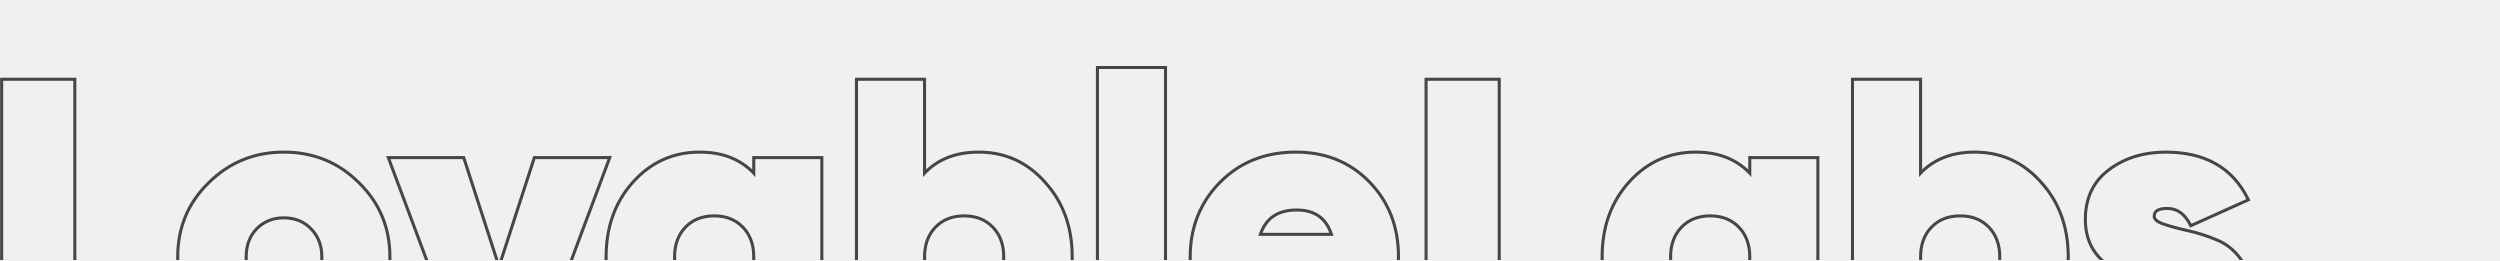
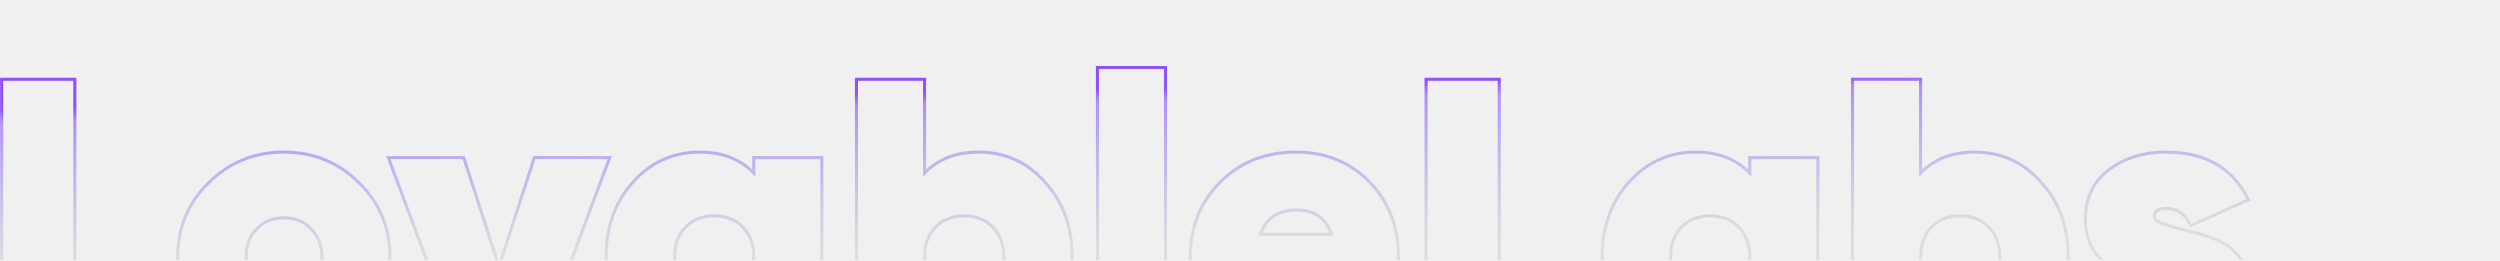
<svg xmlns="http://www.w3.org/2000/svg" width="817" height="85" viewBox="0 0 817 85" fill="none">
  <g clip-path="url(#clip0_194_5)">
    <mask id="path-1-outside-1_194_5" maskUnits="userSpaceOnUse" x="0" y="21" width="737" height="98" fill="black">
      <rect fill="white" y="21" width="737" height="98" />
      <path d="M23.952 93.856H54.8V116H1.04V26.4H23.952V93.856ZM92.748 117.792C83.276 117.792 75.212 114.549 68.556 108.064C61.9 101.493 58.572 93.472 58.572 84C58.572 74.528 61.9 66.549 68.556 60.064C75.212 53.493 83.276 50.208 92.748 50.208C102.305 50.208 110.369 53.493 116.94 60.064C123.596 66.549 126.924 74.528 126.924 84C126.924 93.472 123.596 101.493 116.94 108.064C110.369 114.549 102.305 117.792 92.748 117.792ZM92.748 97.312C96.503 97.312 99.575 96.075 101.964 93.6C104.439 91.125 105.676 87.925 105.676 84C105.676 80.075 104.439 76.875 101.964 74.4C99.575 71.925 96.503 70.688 92.748 70.688C89.079 70.688 86.007 71.925 83.532 74.4C81.143 76.875 79.948 80.075 79.948 84C79.948 87.925 81.143 91.125 83.532 93.6C86.007 96.075 89.079 97.312 92.748 97.312ZM174.985 52H198.537L174.601 116H151.561L127.625 52H151.177L163.081 88.736L174.985 52ZM246.828 52H268.076V116H246.828V110.112C242.476 115.232 236.417 117.792 228.652 117.792C220.119 117.792 212.951 114.592 207.148 108.192C201.431 101.707 198.572 93.643 198.572 84C198.572 74.357 201.431 66.336 207.148 59.936C212.951 53.451 220.119 50.208 228.652 50.208C236.417 50.208 242.476 52.768 246.828 57.888V52ZM223.66 94.112C226.135 96.672 229.377 97.952 233.388 97.952C237.399 97.952 240.641 96.672 243.116 94.112C245.591 91.552 246.828 88.181 246.828 84C246.828 79.819 245.591 76.448 243.116 73.888C240.641 71.328 237.399 70.048 233.388 70.048C229.377 70.048 226.135 71.328 223.66 73.888C221.185 76.448 219.948 79.819 219.948 84C219.948 88.181 221.185 91.552 223.66 94.112ZM319.818 50.208C328.351 50.208 335.477 53.451 341.194 59.936C346.997 66.336 349.898 74.357 349.898 84C349.898 93.643 346.997 101.707 341.194 108.192C335.477 114.592 328.351 117.792 319.818 117.792C312.053 117.792 305.994 115.232 301.642 110.112V116H280.394V26.4H301.642V57.888C305.994 52.768 312.053 50.208 319.818 50.208ZM305.354 94.112C307.829 96.672 311.071 97.952 315.082 97.952C319.093 97.952 322.335 96.672 324.81 94.112C327.285 91.552 328.522 88.181 328.522 84C328.522 79.819 327.285 76.448 324.81 73.888C322.335 71.328 319.093 70.048 315.082 70.048C311.071 70.048 307.829 71.328 305.354 73.888C302.879 76.448 301.642 79.819 301.642 84C301.642 88.181 302.879 91.552 305.354 94.112ZM359.144 116V22.56H380.392V116H359.144ZM411.463 91.808C413.596 97.013 418.375 99.616 425.799 99.616C430.407 99.616 434.29 98.123 437.447 95.136L452.807 105.888C446.492 113.824 437.319 117.792 425.287 117.792C414.45 117.792 405.746 114.635 399.175 108.32C392.69 101.92 389.447 93.856 389.447 84.128C389.447 74.485 392.647 66.421 399.047 59.936C405.447 53.451 413.596 50.208 423.495 50.208C433.052 50.208 440.946 53.408 447.175 59.808C453.404 66.208 456.519 74.229 456.519 83.872C456.519 86.688 456.22 89.333 455.623 91.808H411.463ZM411.207 77.088H435.783C434.076 71.115 430.066 68.128 423.751 68.128C417.18 68.128 412.999 71.115 411.207 77.088ZM489.452 93.856H520.3V116H466.54V26.4H489.452V93.856ZM572.328 52H593.576V116H572.328V110.112C567.976 115.232 561.917 117.792 554.152 117.792C545.619 117.792 538.451 114.592 532.648 108.192C526.931 101.707 524.072 93.643 524.072 84C524.072 74.357 526.931 66.336 532.648 59.936C538.451 53.451 545.619 50.208 554.152 50.208C561.917 50.208 567.976 52.768 572.328 57.888V52ZM549.16 94.112C551.635 96.672 554.877 97.952 558.888 97.952C562.899 97.952 566.141 96.672 568.616 94.112C571.091 91.552 572.328 88.181 572.328 84C572.328 79.819 571.091 76.448 568.616 73.888C566.141 71.328 562.899 70.048 558.888 70.048C554.877 70.048 551.635 71.328 549.16 73.888C546.685 76.448 545.448 79.819 545.448 84C545.448 88.181 546.685 91.552 549.16 94.112ZM645.318 50.208C653.851 50.208 660.977 53.451 666.694 59.936C672.497 66.336 675.398 74.357 675.398 84C675.398 93.643 672.497 101.707 666.694 108.192C660.977 114.592 653.851 117.792 645.318 117.792C637.553 117.792 631.494 115.232 627.142 110.112V116H605.894V26.4H627.142V57.888C631.494 52.768 637.553 50.208 645.318 50.208ZM630.854 94.112C633.329 96.672 636.571 97.952 640.582 97.952C644.593 97.952 647.835 96.672 650.31 94.112C652.785 91.552 654.022 88.181 654.022 84C654.022 79.819 652.785 76.448 650.31 73.888C647.835 71.328 644.593 70.048 640.582 70.048C636.571 70.048 633.329 71.328 630.854 73.888C628.379 76.448 627.142 79.819 627.142 84C627.142 88.181 628.379 91.552 630.854 94.112ZM703.496 70.688C703.496 71.883 704.563 72.864 706.696 73.632C708.915 74.4 711.56 75.125 714.632 75.808C717.789 76.491 720.904 77.472 723.976 78.752C727.133 79.947 729.779 82.037 731.912 85.024C734.131 88.011 735.24 91.765 735.24 96.288C735.24 103.627 732.509 109.045 727.048 112.544C721.587 116.043 715.101 117.792 707.592 117.792C693.256 117.792 683.699 112.715 678.92 102.56L697.48 93.216C699.101 97.909 702.429 100.256 707.464 100.256C711.304 100.256 713.224 99.104 713.224 96.8C713.224 95.605 712.157 94.624 710.024 93.856C707.891 93.088 705.288 92.32 702.216 91.552C699.144 90.784 696.072 89.76 693 88.48C689.928 87.2 687.325 85.152 685.192 82.336C683.059 79.435 681.992 75.893 681.992 71.712C681.992 64.885 684.509 59.595 689.544 55.84C694.579 52.085 700.637 50.208 707.72 50.208C720.349 50.208 729.139 55.157 734.088 65.056L716.168 73.12C714.291 69.451 711.645 67.616 708.232 67.616C705.075 67.616 703.496 68.64 703.496 70.688Z" />
    </mask>
-     <path d="M23.952 93.856H22.952V94.856H23.952V93.856ZM54.8 93.856H55.8V92.856H54.8V93.856ZM54.8 116V117H55.8V116H54.8ZM1.04 116H0.04V117H1.04V116ZM1.04 26.4V25.4H0.04V26.4H1.04ZM23.952 26.4H24.952V25.4H23.952V26.4ZM23.952 93.856V94.856H54.8V93.856V92.856H23.952V93.856ZM54.8 93.856H53.8V116H54.8H55.8V93.856H54.8ZM54.8 116V115H1.04V116V117H54.8V116ZM1.04 116H2.04V26.4H1.04H0.04V116H1.04ZM1.04 26.4V27.4H23.952V26.4V25.4H1.04V26.4ZM23.952 26.4H22.952V93.856H23.952H24.952V26.4H23.952ZM68.556 108.064L67.853 108.776L67.858 108.78L68.556 108.064ZM68.556 60.064L69.254 60.78L69.258 60.776L68.556 60.064ZM116.94 60.064L116.233 60.771L116.242 60.78L116.94 60.064ZM116.94 108.064L117.642 108.776L117.643 108.776L116.94 108.064ZM101.964 93.6L101.257 92.893L101.251 92.899L101.245 92.905L101.964 93.6ZM101.964 74.4L101.245 75.095L101.251 75.101L101.257 75.107L101.964 74.4ZM83.532 74.4L82.825 73.693L82.819 73.699L82.813 73.705L83.532 74.4ZM83.532 93.6L82.813 94.295L82.819 94.301L82.825 94.307L83.532 93.6ZM92.748 117.792V116.792C83.531 116.792 75.719 113.647 69.254 107.348L68.556 108.064L67.858 108.78C74.705 115.451 83.021 118.792 92.748 118.792V117.792ZM68.556 108.064L69.258 107.352C62.796 100.972 59.572 93.208 59.572 84H58.572H57.572C57.572 93.736 61.004 102.014 67.853 108.776L68.556 108.064ZM58.572 84H59.572C59.572 74.792 62.795 67.073 69.254 60.78L68.556 60.064L67.858 59.348C61.005 66.025 57.572 74.264 57.572 84H58.572ZM68.556 60.064L69.258 60.776C75.725 54.392 83.535 51.208 92.748 51.208V50.208V49.208C83.017 49.208 74.699 52.594 67.853 59.352L68.556 60.064ZM92.748 50.208V51.208C102.049 51.208 109.856 54.394 116.233 60.771L116.94 60.064L117.647 59.357C110.883 52.593 102.562 49.208 92.748 49.208V50.208ZM116.94 60.064L116.242 60.78C122.701 67.073 125.924 74.792 125.924 84H126.924H127.924C127.924 74.264 124.491 66.025 117.638 59.348L116.94 60.064ZM126.924 84H125.924C125.924 93.208 122.7 100.972 116.237 107.352L116.94 108.064L117.643 108.776C124.492 102.014 127.924 93.736 127.924 84H126.924ZM116.94 108.064L116.238 107.352C109.861 113.646 102.053 116.792 92.748 116.792V117.792V118.792C102.558 118.792 110.877 115.453 117.642 108.776L116.94 108.064ZM92.748 97.312V98.312C96.746 98.312 100.087 96.983 102.683 94.295L101.964 93.6L101.245 92.905C99.062 95.166 96.259 96.312 92.748 96.312V97.312ZM101.964 93.6L102.671 94.307C105.357 91.621 106.676 88.155 106.676 84H105.676H104.676C104.676 87.695 103.52 90.629 101.257 92.893L101.964 93.6ZM105.676 84H106.676C106.676 79.845 105.357 76.379 102.671 73.693L101.964 74.4L101.257 75.107C103.52 77.371 104.676 80.305 104.676 84H105.676ZM101.964 74.4L102.683 73.705C100.087 71.017 96.746 69.688 92.748 69.688V70.688V71.688C96.259 71.688 99.062 72.834 101.245 75.095L101.964 74.4ZM92.748 70.688V69.688C88.828 69.688 85.497 71.021 82.825 73.693L83.532 74.4L84.239 75.107C86.516 72.83 89.33 71.688 92.748 71.688V70.688ZM83.532 74.4L82.813 73.705C80.218 76.393 78.948 79.855 78.948 84H79.948H80.948C80.948 80.294 82.068 77.356 84.251 75.095L83.532 74.4ZM79.948 84H78.948C78.948 88.145 80.218 91.607 82.813 94.295L83.532 93.6L84.251 92.905C82.068 90.644 80.948 87.706 80.948 84H79.948ZM83.532 93.6L82.825 94.307C85.497 96.979 88.828 98.312 92.748 98.312V97.312V96.312C89.33 96.312 86.516 95.17 84.239 92.893L83.532 93.6ZM174.985 52V51H174.258L174.034 51.692L174.985 52ZM198.537 52L199.474 52.35L199.979 51H198.537V52ZM174.601 116V117H175.295L175.538 116.35L174.601 116ZM151.561 116L150.624 116.35L150.867 117H151.561V116ZM127.625 52V51H126.183L126.688 52.35L127.625 52ZM151.177 52L152.128 51.692L151.904 51H151.177V52ZM163.081 88.736L162.13 89.044L163.081 91.98L164.032 89.044L163.081 88.736ZM174.985 52V53H198.537V52V51H174.985V52ZM198.537 52L197.6 51.65L173.664 115.65L174.601 116L175.538 116.35L199.474 52.35L198.537 52ZM174.601 116V115H151.561V116V117H174.601V116ZM151.561 116L152.498 115.65L128.562 51.65L127.625 52L126.688 52.35L150.624 116.35L151.561 116ZM127.625 52V53H151.177V52V51H127.625V52ZM151.177 52L150.226 52.308L162.13 89.044L163.081 88.736L164.032 88.428L152.128 51.692L151.177 52ZM163.081 88.736L164.032 89.044L175.936 52.308L174.985 52L174.034 51.692L162.13 88.428L163.081 88.736ZM246.828 52V51H245.828V52H246.828ZM268.076 52H269.076V51H268.076V52ZM268.076 116V117H269.076V116H268.076ZM246.828 116H245.828V117H246.828V116ZM246.828 110.112H247.828V107.391L246.066 109.464L246.828 110.112ZM207.148 108.192L206.398 108.853L206.407 108.864L207.148 108.192ZM207.148 59.936L206.403 59.269L206.402 59.27L207.148 59.936ZM246.828 57.888L246.066 58.536L247.828 60.608V57.888H246.828ZM243.116 94.112L242.397 93.417L242.397 93.417L243.116 94.112ZM243.116 73.888L242.397 74.583L242.397 74.583L243.116 73.888ZM246.828 52V53H268.076V52V51H246.828V52ZM268.076 52H267.076V116H268.076H269.076V52H268.076ZM268.076 116V115H246.828V116V117H268.076V116ZM246.828 116H247.828V110.112H246.828H245.828V116H246.828ZM246.828 110.112L246.066 109.464C241.935 114.325 236.175 116.792 228.652 116.792V117.792V118.792C236.66 118.792 243.017 116.139 247.59 110.76L246.828 110.112ZM228.652 117.792V116.792C220.405 116.792 213.505 113.714 207.889 107.52L207.148 108.192L206.407 108.864C212.397 115.47 219.832 118.792 228.652 118.792V117.792ZM207.148 108.192L207.898 107.531C202.361 101.249 199.572 93.429 199.572 84H198.572H197.572C197.572 93.856 200.501 102.164 206.398 108.853L207.148 108.192ZM198.572 84H199.572C199.572 74.57 202.361 66.796 207.894 60.602L207.148 59.936L206.402 59.27C200.501 65.876 197.572 74.144 197.572 84H198.572ZM207.148 59.936L207.893 60.603C213.51 54.325 220.41 51.208 228.652 51.208V50.208V49.208C219.828 49.208 212.391 52.577 206.403 59.269L207.148 59.936ZM228.652 50.208V51.208C236.175 51.208 241.935 53.675 246.066 58.536L246.828 57.888L247.59 57.24C243.017 51.861 236.66 49.208 228.652 49.208V50.208ZM246.828 57.888H247.828V52H246.828H245.828V57.888H246.828ZM223.66 94.112L222.941 94.807C225.629 97.587 229.144 98.952 233.388 98.952V97.952V96.952C229.611 96.952 226.641 95.757 224.379 93.417L223.66 94.112ZM233.388 97.952V98.952C237.632 98.952 241.147 97.587 243.835 94.807L243.116 94.112L242.397 93.417C240.135 95.757 237.165 96.952 233.388 96.952V97.952ZM243.116 94.112L243.835 94.807C246.521 92.028 247.828 88.392 247.828 84H246.828H245.828C245.828 87.971 244.66 91.076 242.397 93.417L243.116 94.112ZM246.828 84H247.828C247.828 79.608 246.521 75.972 243.835 73.193L243.116 73.888L242.397 74.583C244.66 76.924 245.828 80.029 245.828 84H246.828ZM243.116 73.888L243.835 73.193C241.147 70.413 237.632 69.048 233.388 69.048V70.048V71.048C237.165 71.048 240.135 72.243 242.397 74.583L243.116 73.888ZM233.388 70.048V69.048C229.144 69.048 225.629 70.413 222.941 73.193L223.66 73.888L224.379 74.583C226.641 72.243 229.611 71.048 233.388 71.048V70.048ZM223.66 73.888L222.941 73.193C220.255 75.972 218.948 79.608 218.948 84H219.948H220.948C220.948 80.029 222.116 76.924 224.379 74.583L223.66 73.888ZM219.948 84H218.948C218.948 88.392 220.255 92.028 222.941 94.807L223.66 94.112L224.379 93.417C222.116 91.076 220.948 87.971 220.948 84H219.948ZM341.194 59.936L340.444 60.597L340.453 60.608L341.194 59.936ZM341.194 108.192L340.449 107.525L340.448 107.526L341.194 108.192ZM301.642 110.112L302.404 109.464L300.642 107.391V110.112H301.642ZM301.642 116V117H302.642V116H301.642ZM280.394 116H279.394V117H280.394V116ZM280.394 26.4V25.4H279.394V26.4H280.394ZM301.642 26.4H302.642V25.4H301.642V26.4ZM301.642 57.888H300.642V60.608L302.404 58.536L301.642 57.888ZM324.81 94.112L324.091 93.417L324.091 93.417L324.81 94.112ZM324.81 73.888L324.091 74.583L324.091 74.583L324.81 73.888ZM319.818 50.208V51.208C328.06 51.208 334.914 54.324 340.444 60.597L341.194 59.936L341.944 59.275C336.04 52.577 328.643 49.208 319.818 49.208V50.208ZM341.194 59.936L340.453 60.608C346.069 66.802 348.898 74.575 348.898 84H349.898H350.898C350.898 74.14 347.924 65.87 341.935 59.264L341.194 59.936ZM349.898 84H348.898C348.898 93.425 346.069 101.244 340.449 107.525L341.194 108.192L341.939 108.859C347.924 102.17 350.898 93.86 350.898 84H349.898ZM341.194 108.192L340.448 107.526C334.919 113.715 328.065 116.792 319.818 116.792V117.792V118.792C328.638 118.792 336.034 115.469 341.94 108.858L341.194 108.192ZM319.818 117.792V116.792C312.295 116.792 306.535 114.325 302.404 109.464L301.642 110.112L300.88 110.76C305.453 116.139 311.81 118.792 319.818 118.792V117.792ZM301.642 110.112H300.642V116H301.642H302.642V110.112H301.642ZM301.642 116V115H280.394V116V117H301.642V116ZM280.394 116H281.394V26.4H280.394H279.394V116H280.394ZM280.394 26.4V27.4H301.642V26.4V25.4H280.394V26.4ZM301.642 26.4H300.642V57.888H301.642H302.642V26.4H301.642ZM301.642 57.888L302.404 58.536C306.535 53.675 312.295 51.208 319.818 51.208V50.208V49.208C311.81 49.208 305.453 51.861 300.88 57.24L301.642 57.888ZM305.354 94.112L304.635 94.807C307.323 97.587 310.838 98.952 315.082 98.952V97.952V96.952C311.305 96.952 308.335 95.757 306.073 93.417L305.354 94.112ZM315.082 97.952V98.952C319.326 98.952 322.841 97.587 325.529 94.807L324.81 94.112L324.091 93.417C321.829 95.757 318.859 96.952 315.082 96.952V97.952ZM324.81 94.112L325.529 94.807C328.215 92.028 329.522 88.392 329.522 84H328.522H327.522C327.522 87.971 326.354 91.076 324.091 93.417L324.81 94.112ZM328.522 84H329.522C329.522 79.608 328.215 75.972 325.529 73.193L324.81 73.888L324.091 74.583C326.354 76.924 327.522 80.029 327.522 84H328.522ZM324.81 73.888L325.529 73.193C322.841 70.413 319.326 69.048 315.082 69.048V70.048V71.048C318.859 71.048 321.829 72.243 324.091 74.583L324.81 73.888ZM315.082 70.048V69.048C310.838 69.048 307.323 70.413 304.635 73.193L305.354 73.888L306.073 74.583C308.335 72.243 311.305 71.048 315.082 71.048V70.048ZM305.354 73.888L304.635 73.193C301.949 75.972 300.642 79.608 300.642 84H301.642H302.642C302.642 80.029 303.81 76.924 306.073 74.583L305.354 73.888ZM301.642 84H300.642C300.642 88.392 301.949 92.028 304.635 94.807L305.354 94.112L306.073 93.417C303.81 91.076 302.642 87.971 302.642 84H301.642ZM359.144 116H358.144V117H359.144V116ZM359.144 22.56V21.56H358.144V22.56H359.144ZM380.392 22.56H381.392V21.56H380.392V22.56ZM380.392 116V117H381.392V116H380.392ZM359.144 116H360.144V22.56H359.144H358.144V116H359.144ZM359.144 22.56V23.56H380.392V22.56V21.56H359.144V22.56ZM380.392 22.56H379.392V116H380.392H381.392V22.56H380.392ZM380.392 116V115H359.144V116V117H380.392V116ZM411.463 91.808V90.808H409.972L410.538 92.187L411.463 91.808ZM437.447 95.136L438.02 94.317L437.352 93.849L436.76 94.409L437.447 95.136ZM452.807 105.888L453.59 106.511L454.252 105.679L453.38 105.069L452.807 105.888ZM399.175 108.32L398.473 109.032L398.482 109.041L399.175 108.32ZM399.047 59.936L398.335 59.234L398.335 59.234L399.047 59.936ZM447.175 59.808L446.458 60.505L447.175 59.808ZM455.623 91.808V92.808H456.41L456.595 92.043L455.623 91.808ZM411.207 77.088L410.249 76.801L409.863 78.088H411.207V77.088ZM435.783 77.088V78.088H437.109L436.745 76.813L435.783 77.088ZM411.463 91.808L410.538 92.187C411.688 94.995 413.57 97.127 416.169 98.542C418.749 99.947 421.978 100.616 425.799 100.616V99.616V98.616C422.196 98.616 419.324 97.983 417.125 96.786C414.945 95.598 413.371 93.826 412.388 91.429L411.463 91.808ZM425.799 99.616V100.616C430.646 100.616 434.779 99.036 438.134 95.862L437.447 95.136L436.76 94.409C433.8 97.209 430.168 98.616 425.799 98.616V99.616ZM437.447 95.136L436.874 95.955L452.234 106.707L452.807 105.888L453.38 105.069L438.02 94.317L437.447 95.136ZM452.807 105.888L452.024 105.265C445.936 112.917 437.078 116.792 425.287 116.792V117.792V118.792C437.56 118.792 447.049 114.731 453.59 106.511L452.807 105.888ZM425.287 117.792V116.792C414.656 116.792 406.218 113.702 399.868 107.599L399.175 108.32L398.482 109.041C405.273 115.568 414.243 118.792 425.287 118.792V117.792ZM399.175 108.32L399.877 107.608C393.596 101.41 390.447 93.609 390.447 84.128H389.447H388.447C388.447 94.103 391.783 102.43 398.473 109.032L399.175 108.32ZM389.447 84.128H390.447C390.447 74.731 393.555 66.925 399.759 60.638L399.047 59.936L398.335 59.234C391.739 65.918 388.447 74.239 388.447 84.128H389.447ZM399.047 59.936L399.759 60.638C405.954 54.361 413.838 51.208 423.495 51.208V50.208V49.208C413.354 49.208 404.94 52.54 398.335 59.234L399.047 59.936ZM423.495 50.208V51.208C432.803 51.208 440.432 54.313 446.458 60.505L447.175 59.808L447.892 59.111C441.46 52.502 433.301 49.208 423.495 49.208V50.208ZM447.175 59.808L446.458 60.505C452.491 66.703 455.519 74.467 455.519 83.872H456.519H457.519C457.519 73.992 454.318 65.713 447.892 59.111L447.175 59.808ZM456.519 83.872H455.519C455.519 86.617 455.228 89.183 454.651 91.573L455.623 91.808L456.595 92.043C457.213 89.484 457.519 86.759 457.519 83.872H456.519ZM455.623 91.808V90.808H411.463V91.808V92.808H455.623V91.808ZM411.207 77.088V78.088H435.783V77.088V76.088H411.207V77.088ZM435.783 77.088L436.745 76.813C435.846 73.668 434.313 71.219 432.092 69.566C429.874 67.914 427.066 67.128 423.751 67.128V68.128V69.128C426.75 69.128 429.106 69.836 430.898 71.17C432.688 72.503 434.014 74.535 434.821 77.363L435.783 77.088ZM423.751 68.128V67.128C420.315 67.128 417.408 67.91 415.106 69.554C412.799 71.202 411.195 73.648 410.249 76.801L411.207 77.088L412.165 77.375C413.011 74.554 414.394 72.52 416.268 71.182C418.147 69.84 420.616 69.128 423.751 69.128V68.128ZM489.452 93.856H488.452V94.856H489.452V93.856ZM520.3 93.856H521.3V92.856H520.3V93.856ZM520.3 116V117H521.3V116H520.3ZM466.54 116H465.54V117H466.54V116ZM466.54 26.4V25.4H465.54V26.4H466.54ZM489.452 26.4H490.452V25.4H489.452V26.4ZM489.452 93.856V94.856H520.3V93.856V92.856H489.452V93.856ZM520.3 93.856H519.3V116H520.3H521.3V93.856H520.3ZM520.3 116V115H466.54V116V117H520.3V116ZM466.54 116H467.54V26.4H466.54H465.54V116H466.54ZM466.54 26.4V27.4H489.452V26.4V25.4H466.54V26.4ZM489.452 26.4H488.452V93.856H489.452H490.452V26.4H489.452ZM572.328 52V51H571.328V52H572.328ZM593.576 52H594.576V51H593.576V52ZM593.576 116V117H594.576V116H593.576ZM572.328 116H571.328V117H572.328V116ZM572.328 110.112H573.328V107.391L571.566 109.464L572.328 110.112ZM532.648 108.192L531.898 108.853L531.907 108.864L532.648 108.192ZM532.648 59.936L531.903 59.269L531.902 59.27L532.648 59.936ZM572.328 57.888L571.566 58.536L573.328 60.608V57.888H572.328ZM568.616 94.112L567.897 93.417L567.897 93.417L568.616 94.112ZM568.616 73.888L567.897 74.583L567.897 74.583L568.616 73.888ZM572.328 52V53H593.576V52V51H572.328V52ZM593.576 52H592.576V116H593.576H594.576V52H593.576ZM593.576 116V115H572.328V116V117H593.576V116ZM572.328 116H573.328V110.112H572.328H571.328V116H572.328ZM572.328 110.112L571.566 109.464C567.435 114.325 561.675 116.792 554.152 116.792V117.792V118.792C562.16 118.792 568.517 116.139 573.09 110.76L572.328 110.112ZM554.152 117.792V116.792C545.905 116.792 539.005 113.714 533.389 107.52L532.648 108.192L531.907 108.864C537.897 115.47 545.332 118.792 554.152 118.792V117.792ZM532.648 108.192L533.398 107.531C527.861 101.249 525.072 93.429 525.072 84H524.072H523.072C523.072 93.856 526.001 102.164 531.898 108.853L532.648 108.192ZM524.072 84H525.072C525.072 74.57 527.861 66.796 533.394 60.602L532.648 59.936L531.902 59.27C526.001 65.876 523.072 74.144 523.072 84H524.072ZM532.648 59.936L533.393 60.603C539.01 54.325 545.91 51.208 554.152 51.208V50.208V49.208C545.328 49.208 537.891 52.577 531.903 59.269L532.648 59.936ZM554.152 50.208V51.208C561.675 51.208 567.435 53.675 571.566 58.536L572.328 57.888L573.09 57.24C568.517 51.861 562.16 49.208 554.152 49.208V50.208ZM572.328 57.888H573.328V52H572.328H571.328V57.888H572.328ZM549.16 94.112L548.441 94.807C551.129 97.587 554.644 98.952 558.888 98.952V97.952V96.952C555.111 96.952 552.141 95.757 549.879 93.417L549.16 94.112ZM558.888 97.952V98.952C563.132 98.952 566.647 97.587 569.335 94.807L568.616 94.112L567.897 93.417C565.635 95.757 562.665 96.952 558.888 96.952V97.952ZM568.616 94.112L569.335 94.807C572.021 92.028 573.328 88.392 573.328 84H572.328H571.328C571.328 87.971 570.16 91.076 567.897 93.417L568.616 94.112ZM572.328 84H573.328C573.328 79.608 572.021 75.972 569.335 73.193L568.616 73.888L567.897 74.583C570.16 76.924 571.328 80.029 571.328 84H572.328ZM568.616 73.888L569.335 73.193C566.647 70.413 563.132 69.048 558.888 69.048V70.048V71.048C562.665 71.048 565.635 72.243 567.897 74.583L568.616 73.888ZM558.888 70.048V69.048C554.644 69.048 551.129 70.413 548.441 73.193L549.16 73.888L549.879 74.583C552.141 72.243 555.111 71.048 558.888 71.048V70.048ZM549.16 73.888L548.441 73.193C545.755 75.972 544.448 79.608 544.448 84H545.448H546.448C546.448 80.029 547.616 76.924 549.879 74.583L549.16 73.888ZM545.448 84H544.448C544.448 88.392 545.755 92.028 548.441 94.807L549.16 94.112L549.879 93.417C547.616 91.076 546.448 87.971 546.448 84H545.448ZM666.694 59.936L665.944 60.597L665.953 60.608L666.694 59.936ZM666.694 108.192L665.949 107.525L665.948 107.526L666.694 108.192ZM627.142 110.112L627.904 109.464L626.142 107.391V110.112H627.142ZM627.142 116V117H628.142V116H627.142ZM605.894 116H604.894V117H605.894V116ZM605.894 26.4V25.4H604.894V26.4H605.894ZM627.142 26.4H628.142V25.4H627.142V26.4ZM627.142 57.888H626.142V60.608L627.904 58.536L627.142 57.888ZM650.31 94.112L649.591 93.417L649.591 93.417L650.31 94.112ZM650.31 73.888L649.591 74.583L649.591 74.583L650.31 73.888ZM645.318 50.208V51.208C653.56 51.208 660.414 54.324 665.944 60.597L666.694 59.936L667.444 59.275C661.54 52.577 654.143 49.208 645.318 49.208V50.208ZM666.694 59.936L665.953 60.608C671.569 66.802 674.398 74.575 674.398 84H675.398H676.398C676.398 74.14 673.424 65.87 667.435 59.264L666.694 59.936ZM675.398 84H674.398C674.398 93.425 671.569 101.244 665.949 107.525L666.694 108.192L667.439 108.859C673.424 102.17 676.398 93.86 676.398 84H675.398ZM666.694 108.192L665.948 107.526C660.419 113.715 653.565 116.792 645.318 116.792V117.792V118.792C654.138 118.792 661.534 115.469 667.44 108.858L666.694 108.192ZM645.318 117.792V116.792C637.795 116.792 632.035 114.325 627.904 109.464L627.142 110.112L626.38 110.76C630.953 116.139 637.31 118.792 645.318 118.792V117.792ZM627.142 110.112H626.142V116H627.142H628.142V110.112H627.142ZM627.142 116V115H605.894V116V117H627.142V116ZM605.894 116H606.894V26.4H605.894H604.894V116H605.894ZM605.894 26.4V27.4H627.142V26.4V25.4H605.894V26.4ZM627.142 26.4H626.142V57.888H627.142H628.142V26.4H627.142ZM627.142 57.888L627.904 58.536C632.035 53.675 637.795 51.208 645.318 51.208V50.208V49.208C637.31 49.208 630.953 51.861 626.38 57.24L627.142 57.888ZM630.854 94.112L630.135 94.807C632.823 97.587 636.338 98.952 640.582 98.952V97.952V96.952C636.805 96.952 633.835 95.757 631.573 93.417L630.854 94.112ZM640.582 97.952V98.952C644.826 98.952 648.341 97.587 651.029 94.807L650.31 94.112L649.591 93.417C647.329 95.757 644.359 96.952 640.582 96.952V97.952ZM650.31 94.112L651.029 94.807C653.715 92.028 655.022 88.392 655.022 84H654.022H653.022C653.022 87.971 651.854 91.076 649.591 93.417L650.31 94.112ZM654.022 84H655.022C655.022 79.608 653.715 75.972 651.029 73.193L650.31 73.888L649.591 74.583C651.854 76.924 653.022 80.029 653.022 84H654.022ZM650.31 73.888L651.029 73.193C648.341 70.413 644.826 69.048 640.582 69.048V70.048V71.048C644.359 71.048 647.329 72.243 649.591 74.583L650.31 73.888ZM640.582 70.048V69.048C636.338 69.048 632.823 70.413 630.135 73.193L630.854 73.888L631.573 74.583C633.835 72.243 636.805 71.048 640.582 71.048V70.048ZM630.854 73.888L630.135 73.193C627.449 75.972 626.142 79.608 626.142 84H627.142H628.142C628.142 80.029 629.31 76.924 631.573 74.583L630.854 73.888ZM627.142 84H626.142C626.142 88.392 627.449 92.028 630.135 94.807L630.854 94.112L631.573 93.417C629.31 91.076 628.142 87.971 628.142 84H627.142ZM706.696 73.632L706.357 74.573L706.369 74.577L706.696 73.632ZM714.632 75.808L714.415 76.784L714.421 76.785L714.632 75.808ZM723.976 78.752L723.591 79.675L723.607 79.681L723.622 79.687L723.976 78.752ZM731.912 85.024L731.098 85.605L731.104 85.613L731.109 85.62L731.912 85.024ZM727.048 112.544L727.587 113.386L727.587 113.386L727.048 112.544ZM678.92 102.56L678.47 101.667L677.601 102.105L678.015 102.986L678.92 102.56ZM697.48 93.216L698.425 92.889L698.052 91.809L697.03 92.323L697.48 93.216ZM702.216 91.552L702.459 90.582L702.459 90.582L702.216 91.552ZM693 88.48L692.615 89.403L692.615 89.403L693 88.48ZM685.192 82.336L684.386 82.928L684.391 82.934L684.395 82.94L685.192 82.336ZM689.544 55.84L688.946 55.038L688.946 55.038L689.544 55.84ZM734.088 65.056L734.498 65.968L735.448 65.54L734.982 64.609L734.088 65.056ZM716.168 73.12L715.278 73.576L715.711 74.422L716.578 74.032L716.168 73.12ZM703.496 70.688H702.496C702.496 71.624 702.927 72.42 703.619 73.056C704.29 73.673 705.228 74.166 706.357 74.573L706.696 73.632L707.035 72.691C706.03 72.329 705.369 71.948 704.973 71.584C704.598 71.239 704.496 70.947 704.496 70.688H703.496ZM706.696 73.632L706.369 74.577C708.633 75.361 711.317 76.096 714.415 76.784L714.632 75.808L714.849 74.832C711.803 74.155 709.196 73.439 707.023 72.687L706.696 73.632ZM714.632 75.808L714.421 76.785C717.517 77.455 720.574 78.418 723.591 79.675L723.976 78.752L724.361 77.829C721.234 76.526 718.062 75.526 714.843 74.831L714.632 75.808ZM723.976 78.752L723.622 79.687C726.578 80.806 729.069 82.765 731.098 85.605L731.912 85.024L732.726 84.443C730.488 81.31 727.688 79.088 724.33 77.817L723.976 78.752ZM731.912 85.024L731.109 85.62C733.174 88.4 734.24 91.933 734.24 96.288H735.24H736.24C736.24 91.598 735.087 87.621 732.715 84.428L731.912 85.024ZM735.24 96.288H734.24C734.24 103.339 731.641 108.414 726.509 111.702L727.048 112.544L727.587 113.386C733.378 109.677 736.24 103.915 736.24 96.288H735.24ZM727.048 112.544L726.509 111.702C721.232 115.082 714.941 116.792 707.592 116.792V117.792V118.792C715.262 118.792 721.941 117.003 727.587 113.386L727.048 112.544ZM707.592 117.792V116.792C700.536 116.792 694.736 115.542 690.141 113.101C685.561 110.668 682.126 107.024 679.825 102.134L678.92 102.56L678.015 102.986C680.493 108.251 684.226 112.223 689.203 114.867C694.165 117.503 700.312 118.792 707.592 118.792V117.792ZM678.92 102.56L679.37 103.453L697.93 94.109L697.48 93.216L697.03 92.323L678.47 101.667L678.92 102.56ZM697.48 93.216L696.535 93.543C697.399 96.043 698.746 97.995 700.616 99.313C702.485 100.631 704.79 101.256 707.464 101.256V100.256V99.256C705.104 99.256 703.227 98.708 701.768 97.679C700.31 96.651 699.183 95.082 698.425 92.889L697.48 93.216ZM707.464 100.256V101.256C709.451 101.256 711.108 100.964 712.298 100.249C713.57 99.486 714.224 98.291 714.224 96.8H713.224H712.224C712.224 97.613 711.918 98.146 711.27 98.534C710.54 98.972 709.317 99.256 707.464 99.256V100.256ZM713.224 96.8H714.224C714.224 95.864 713.793 95.068 713.101 94.432C712.43 93.815 711.492 93.322 710.363 92.915L710.024 93.856L709.685 94.797C710.69 95.159 711.351 95.54 711.747 95.904C712.122 96.249 712.224 96.541 712.224 96.8H713.224ZM710.024 93.856L710.363 92.915C708.188 92.132 705.551 91.355 702.459 90.582L702.216 91.552L701.973 92.522C705.025 93.285 707.593 94.044 709.685 94.797L710.024 93.856ZM702.216 91.552L702.459 90.582C699.437 89.827 696.413 88.819 693.385 87.557L693 88.48L692.615 89.403C695.731 90.701 698.851 91.741 701.973 92.522L702.216 91.552ZM693 88.48L693.385 87.557C690.486 86.349 688.022 84.416 685.989 81.732L685.192 82.336L684.395 82.94C686.628 85.888 689.37 88.051 692.615 89.403L693 88.48ZM685.192 82.336L685.998 81.744C684.01 79.041 682.992 75.716 682.992 71.712H681.992H680.992C680.992 76.071 682.107 79.829 684.386 82.928L685.192 82.336ZM681.992 71.712H682.992C682.992 65.169 685.385 60.189 690.142 56.642L689.544 55.84L688.946 55.038C683.634 59 680.992 64.601 680.992 71.712H681.992ZM689.544 55.84L690.142 56.642C694.982 53.032 700.824 51.208 707.72 51.208V50.208V49.208C700.451 49.208 694.175 51.139 688.946 55.038L689.544 55.84ZM707.72 50.208V51.208C713.905 51.208 719.082 52.42 723.293 54.791C727.497 57.159 730.799 60.714 733.194 65.503L734.088 65.056L734.982 64.609C732.428 59.499 728.86 55.631 724.275 53.049C719.697 50.471 714.164 49.208 707.72 49.208V50.208ZM734.088 65.056L733.678 64.144L715.758 72.208L716.168 73.12L716.578 74.032L734.498 65.968L734.088 65.056ZM716.168 73.12L717.058 72.665C715.053 68.745 712.106 66.616 708.232 66.616V67.616V68.616C711.184 68.616 713.529 70.157 715.278 73.576L716.168 73.12ZM708.232 67.616V66.616C706.577 66.616 705.163 66.879 704.136 67.545C703.034 68.26 702.496 69.361 702.496 70.688H703.496H704.496C704.496 69.967 704.748 69.532 705.224 69.223C705.775 68.865 706.729 68.616 708.232 68.616V67.616Z" fill="#464646" mask="url(#path-1-outside-1_194_5)" />
+     <path d="M23.952 93.856H22.952V94.856H23.952V93.856ZM54.8 93.856H55.8V92.856H54.8V93.856ZM54.8 116V117H55.8V116H54.8ZM1.04 116H0.04V117H1.04V116ZM1.04 26.4V25.4H0.04V26.4H1.04ZM23.952 26.4H24.952V25.4H23.952V26.4ZM23.952 93.856V94.856H54.8V93.856V92.856H23.952V93.856ZM54.8 93.856H53.8V116H54.8H55.8V93.856H54.8ZM54.8 116V115H1.04V116V117H54.8V116ZM1.04 116H2.04V26.4H1.04H0.04V116H1.04ZM1.04 26.4V27.4H23.952V26.4V25.4H1.04V26.4ZM23.952 26.4H22.952V93.856H23.952H24.952V26.4H23.952ZM68.556 108.064L67.853 108.776L67.858 108.78L68.556 108.064ZM68.556 60.064L69.254 60.78L69.258 60.776L68.556 60.064ZM116.94 60.064L116.233 60.771L116.242 60.78L116.94 60.064ZM116.94 108.064L117.642 108.776L117.643 108.776L116.94 108.064ZM101.964 93.6L101.257 92.893L101.251 92.899L101.245 92.905L101.964 93.6ZM101.964 74.4L101.245 75.095L101.251 75.101L101.257 75.107L101.964 74.4ZM83.532 74.4L82.825 73.693L82.819 73.699L82.813 73.705L83.532 74.4ZM83.532 93.6L82.813 94.295L82.819 94.301L82.825 94.307L83.532 93.6ZM92.748 117.792V116.792C83.531 116.792 75.719 113.647 69.254 107.348L68.556 108.064L67.858 108.78C74.705 115.451 83.021 118.792 92.748 118.792V117.792ZM68.556 108.064L69.258 107.352C62.796 100.972 59.572 93.208 59.572 84H58.572H57.572C57.572 93.736 61.004 102.014 67.853 108.776L68.556 108.064ZM58.572 84H59.572C59.572 74.792 62.795 67.073 69.254 60.78L68.556 60.064L67.858 59.348C61.005 66.025 57.572 74.264 57.572 84H58.572ZM68.556 60.064L69.258 60.776C75.725 54.392 83.535 51.208 92.748 51.208V50.208V49.208C83.017 49.208 74.699 52.594 67.853 59.352L68.556 60.064ZM92.748 50.208V51.208C102.049 51.208 109.856 54.394 116.233 60.771L116.94 60.064L117.647 59.357C110.883 52.593 102.562 49.208 92.748 49.208V50.208ZM116.94 60.064L116.242 60.78C122.701 67.073 125.924 74.792 125.924 84H126.924H127.924C127.924 74.264 124.491 66.025 117.638 59.348L116.94 60.064ZM126.924 84H125.924C125.924 93.208 122.7 100.972 116.237 107.352L116.94 108.064L117.643 108.776C124.492 102.014 127.924 93.736 127.924 84H126.924ZM116.94 108.064L116.238 107.352C109.861 113.646 102.053 116.792 92.748 116.792V117.792V118.792C102.558 118.792 110.877 115.453 117.642 108.776L116.94 108.064ZM92.748 97.312V98.312C96.746 98.312 100.087 96.983 102.683 94.295L101.964 93.6L101.245 92.905C99.062 95.166 96.259 96.312 92.748 96.312V97.312ZM101.964 93.6L102.671 94.307C105.357 91.621 106.676 88.155 106.676 84H105.676H104.676C104.676 87.695 103.52 90.629 101.257 92.893L101.964 93.6ZM105.676 84H106.676C106.676 79.845 105.357 76.379 102.671 73.693L101.964 74.4L101.257 75.107C103.52 77.371 104.676 80.305 104.676 84H105.676ZM101.964 74.4L102.683 73.705C100.087 71.017 96.746 69.688 92.748 69.688V70.688V71.688C96.259 71.688 99.062 72.834 101.245 75.095L101.964 74.4ZM92.748 70.688V69.688C88.828 69.688 85.497 71.021 82.825 73.693L83.532 74.4L84.239 75.107C86.516 72.83 89.33 71.688 92.748 71.688V70.688ZM83.532 74.4L82.813 73.705C80.218 76.393 78.948 79.855 78.948 84H79.948H80.948C80.948 80.294 82.068 77.356 84.251 75.095L83.532 74.4ZM79.948 84H78.948C78.948 88.145 80.218 91.607 82.813 94.295L83.532 93.6L84.251 92.905C82.068 90.644 80.948 87.706 80.948 84H79.948ZM83.532 93.6L82.825 94.307C85.497 96.979 88.828 98.312 92.748 98.312V97.312V96.312C89.33 96.312 86.516 95.17 84.239 92.893L83.532 93.6ZM174.985 52V51H174.258L174.034 51.692L174.985 52ZM198.537 52L199.474 52.35L199.979 51H198.537V52ZM174.601 116V117H175.295L175.538 116.35L174.601 116ZM151.561 116L150.624 116.35L150.867 117H151.561V116ZM127.625 52V51H126.183L126.688 52.35L127.625 52ZM151.177 52L152.128 51.692L151.904 51H151.177V52ZM163.081 88.736L162.13 89.044L163.081 91.98L164.032 89.044L163.081 88.736ZM174.985 52V53H198.537V52V51H174.985V52ZM198.537 52L197.6 51.65L173.664 115.65L174.601 116L175.538 116.35L199.474 52.35L198.537 52ZM174.601 116V115H151.561V116V117H174.601V116ZM151.561 116L152.498 115.65L128.562 51.65L127.625 52L126.688 52.35L150.624 116.35L151.561 116ZM127.625 52V53H151.177V52V51H127.625V52ZM151.177 52L150.226 52.308L162.13 89.044L163.081 88.736L164.032 88.428L152.128 51.692L151.177 52ZM163.081 88.736L164.032 89.044L175.936 52.308L174.985 52L174.034 51.692L162.13 88.428L163.081 88.736ZM246.828 52V51H245.828V52H246.828ZM268.076 52H269.076V51H268.076V52ZM268.076 116V117H269.076V116H268.076ZM246.828 116H245.828V117H246.828V116ZM246.828 110.112H247.828V107.391L246.066 109.464L246.828 110.112ZM207.148 108.192L206.398 108.853L206.407 108.864L207.148 108.192ZM207.148 59.936L206.403 59.269L206.402 59.27L207.148 59.936ZM246.828 57.888L246.066 58.536L247.828 60.608V57.888H246.828ZM243.116 94.112L242.397 93.417L242.397 93.417L243.116 94.112ZM243.116 73.888L242.397 74.583L242.397 74.583L243.116 73.888ZM246.828 52V53H268.076V52V51H246.828V52ZM268.076 52H267.076V116H268.076H269.076V52H268.076ZM268.076 116V115H246.828V116V117H268.076V116ZM246.828 116H247.828V110.112H246.828H245.828V116H246.828ZM246.828 110.112L246.066 109.464C241.935 114.325 236.175 116.792 228.652 116.792V117.792V118.792C236.66 118.792 243.017 116.139 247.59 110.76L246.828 110.112ZM228.652 117.792V116.792C220.405 116.792 213.505 113.714 207.889 107.52L207.148 108.192L206.407 108.864C212.397 115.47 219.832 118.792 228.652 118.792V117.792ZM207.148 108.192L207.898 107.531C202.361 101.249 199.572 93.429 199.572 84H198.572H197.572C197.572 93.856 200.501 102.164 206.398 108.853L207.148 108.192ZM198.572 84H199.572C199.572 74.57 202.361 66.796 207.894 60.602L207.148 59.936L206.402 59.27C200.501 65.876 197.572 74.144 197.572 84H198.572ZM207.148 59.936L207.893 60.603C213.51 54.325 220.41 51.208 228.652 51.208V50.208V49.208C219.828 49.208 212.391 52.577 206.403 59.269L207.148 59.936ZM228.652 50.208V51.208C236.175 51.208 241.935 53.675 246.066 58.536L246.828 57.888L247.59 57.24C243.017 51.861 236.66 49.208 228.652 49.208V50.208ZM246.828 57.888H247.828V52H246.828H245.828V57.888H246.828ZM223.66 94.112L222.941 94.807C225.629 97.587 229.144 98.952 233.388 98.952V97.952V96.952C229.611 96.952 226.641 95.757 224.379 93.417L223.66 94.112ZM233.388 97.952V98.952C237.632 98.952 241.147 97.587 243.835 94.807L243.116 94.112L242.397 93.417C240.135 95.757 237.165 96.952 233.388 96.952V97.952ZM243.116 94.112L243.835 94.807C246.521 92.028 247.828 88.392 247.828 84H246.828H245.828C245.828 87.971 244.66 91.076 242.397 93.417L243.116 94.112ZM246.828 84H247.828C247.828 79.608 246.521 75.972 243.835 73.193L243.116 73.888L242.397 74.583C244.66 76.924 245.828 80.029 245.828 84H246.828ZM243.116 73.888L243.835 73.193C241.147 70.413 237.632 69.048 233.388 69.048V70.048V71.048C237.165 71.048 240.135 72.243 242.397 74.583L243.116 73.888ZM233.388 70.048V69.048C229.144 69.048 225.629 70.413 222.941 73.193L223.66 73.888L224.379 74.583C226.641 72.243 229.611 71.048 233.388 71.048V70.048ZM223.66 73.888L222.941 73.193C220.255 75.972 218.948 79.608 218.948 84H219.948H220.948C220.948 80.029 222.116 76.924 224.379 74.583L223.66 73.888ZM219.948 84H218.948C218.948 88.392 220.255 92.028 222.941 94.807L223.66 94.112L224.379 93.417C222.116 91.076 220.948 87.971 220.948 84H219.948ZM341.194 59.936L340.444 60.597L340.453 60.608L341.194 59.936ZM341.194 108.192L340.449 107.525L340.448 107.526L341.194 108.192ZM301.642 110.112L302.404 109.464L300.642 107.391V110.112H301.642ZM301.642 116V117H302.642V116H301.642ZM280.394 116H279.394V117H280.394V116ZM280.394 26.4V25.4H279.394V26.4H280.394ZM301.642 26.4H302.642V25.4H301.642V26.4ZM301.642 57.888H300.642V60.608L302.404 58.536L301.642 57.888ZM324.81 94.112L324.091 93.417L324.091 93.417L324.81 94.112ZM324.81 73.888L324.091 74.583L324.091 74.583L324.81 73.888ZM319.818 50.208V51.208C328.06 51.208 334.914 54.324 340.444 60.597L341.194 59.936L341.944 59.275C336.04 52.577 328.643 49.208 319.818 49.208V50.208ZM341.194 59.936L340.453 60.608C346.069 66.802 348.898 74.575 348.898 84H349.898H350.898C350.898 74.14 347.924 65.87 341.935 59.264L341.194 59.936ZM349.898 84H348.898C348.898 93.425 346.069 101.244 340.449 107.525L341.194 108.192L341.939 108.859C347.924 102.17 350.898 93.86 350.898 84H349.898ZM341.194 108.192L340.448 107.526C334.919 113.715 328.065 116.792 319.818 116.792V117.792V118.792C328.638 118.792 336.034 115.469 341.94 108.858L341.194 108.192ZM319.818 117.792V116.792C312.295 116.792 306.535 114.325 302.404 109.464L301.642 110.112L300.88 110.76C305.453 116.139 311.81 118.792 319.818 118.792V117.792ZM301.642 110.112H300.642V116H301.642H302.642V110.112H301.642ZM301.642 116V115H280.394V116V117H301.642V116ZM280.394 116H281.394V26.4H280.394H279.394V116H280.394ZM280.394 26.4V27.4H301.642V26.4V25.4H280.394V26.4ZM301.642 26.4H300.642V57.888H301.642H302.642V26.4H301.642ZM301.642 57.888L302.404 58.536C306.535 53.675 312.295 51.208 319.818 51.208V50.208V49.208C311.81 49.208 305.453 51.861 300.88 57.24L301.642 57.888ZM305.354 94.112L304.635 94.807C307.323 97.587 310.838 98.952 315.082 98.952V97.952V96.952C311.305 96.952 308.335 95.757 306.073 93.417L305.354 94.112ZM315.082 97.952V98.952C319.326 98.952 322.841 97.587 325.529 94.807L324.81 94.112L324.091 93.417C321.829 95.757 318.859 96.952 315.082 96.952V97.952ZM324.81 94.112L325.529 94.807C328.215 92.028 329.522 88.392 329.522 84H328.522H327.522C327.522 87.971 326.354 91.076 324.091 93.417L324.81 94.112ZM328.522 84H329.522C329.522 79.608 328.215 75.972 325.529 73.193L324.81 73.888L324.091 74.583C326.354 76.924 327.522 80.029 327.522 84H328.522ZM324.81 73.888L325.529 73.193C322.841 70.413 319.326 69.048 315.082 69.048V70.048V71.048C318.859 71.048 321.829 72.243 324.091 74.583L324.81 73.888ZM315.082 70.048V69.048C310.838 69.048 307.323 70.413 304.635 73.193L305.354 73.888L306.073 74.583C308.335 72.243 311.305 71.048 315.082 71.048V70.048ZM305.354 73.888L304.635 73.193C301.949 75.972 300.642 79.608 300.642 84H301.642H302.642C302.642 80.029 303.81 76.924 306.073 74.583L305.354 73.888ZM301.642 84H300.642C300.642 88.392 301.949 92.028 304.635 94.807L305.354 94.112L306.073 93.417C303.81 91.076 302.642 87.971 302.642 84H301.642ZM359.144 116H358.144V117H359.144V116ZM359.144 22.56V21.56H358.144V22.56H359.144ZM380.392 22.56H381.392V21.56H380.392V22.56ZM380.392 116V117H381.392V116H380.392ZM359.144 116H360.144V22.56H359.144H358.144V116H359.144ZM359.144 22.56V23.56H380.392V22.56V21.56H359.144V22.56ZM380.392 22.56H379.392V116H380.392H381.392V22.56H380.392ZM380.392 116V115H359.144V116V117H380.392V116ZM411.463 91.808V90.808H409.972L410.538 92.187L411.463 91.808ZM437.447 95.136L438.02 94.317L437.352 93.849L436.76 94.409L437.447 95.136ZM452.807 105.888L453.59 106.511L454.252 105.679L453.38 105.069L452.807 105.888ZM399.175 108.32L398.473 109.032L398.482 109.041L399.175 108.32ZM399.047 59.936L398.335 59.234L398.335 59.234L399.047 59.936ZM447.175 59.808L446.458 60.505L447.175 59.808ZM455.623 91.808V92.808H456.41L456.595 92.043L455.623 91.808ZM411.207 77.088L410.249 76.801L409.863 78.088H411.207V77.088ZM435.783 77.088V78.088H437.109L436.745 76.813L435.783 77.088ZM411.463 91.808L410.538 92.187C411.688 94.995 413.57 97.127 416.169 98.542C418.749 99.947 421.978 100.616 425.799 100.616V99.616V98.616C422.196 98.616 419.324 97.983 417.125 96.786C414.945 95.598 413.371 93.826 412.388 91.429L411.463 91.808ZM425.799 99.616V100.616C430.646 100.616 434.779 99.036 438.134 95.862L437.447 95.136L436.76 94.409C433.8 97.209 430.168 98.616 425.799 98.616V99.616ZM437.447 95.136L436.874 95.955L452.234 106.707L452.807 105.888L453.38 105.069L438.02 94.317L437.447 95.136ZM452.807 105.888L452.024 105.265C445.936 112.917 437.078 116.792 425.287 116.792V117.792V118.792C437.56 118.792 447.049 114.731 453.59 106.511L452.807 105.888ZM425.287 117.792V116.792C414.656 116.792 406.218 113.702 399.868 107.599L399.175 108.32L398.482 109.041C405.273 115.568 414.243 118.792 425.287 118.792V117.792ZM399.175 108.32L399.877 107.608C393.596 101.41 390.447 93.609 390.447 84.128H389.447H388.447C388.447 94.103 391.783 102.43 398.473 109.032L399.175 108.32ZM389.447 84.128H390.447C390.447 74.731 393.555 66.925 399.759 60.638L399.047 59.936L398.335 59.234C391.739 65.918 388.447 74.239 388.447 84.128H389.447ZM399.047 59.936L399.759 60.638C405.954 54.361 413.838 51.208 423.495 51.208V50.208V49.208C413.354 49.208 404.94 52.54 398.335 59.234L399.047 59.936ZM423.495 50.208V51.208C432.803 51.208 440.432 54.313 446.458 60.505L447.175 59.808L447.892 59.111C441.46 52.502 433.301 49.208 423.495 49.208V50.208ZM447.175 59.808L446.458 60.505C452.491 66.703 455.519 74.467 455.519 83.872H456.519H457.519C457.519 73.992 454.318 65.713 447.892 59.111L447.175 59.808ZM456.519 83.872H455.519C455.519 86.617 455.228 89.183 454.651 91.573L455.623 91.808L456.595 92.043C457.213 89.484 457.519 86.759 457.519 83.872H456.519ZM455.623 91.808V90.808H411.463V91.808V92.808H455.623V91.808ZM411.207 77.088V78.088H435.783V77.088V76.088H411.207V77.088ZM435.783 77.088L436.745 76.813C435.846 73.668 434.313 71.219 432.092 69.566C429.874 67.914 427.066 67.128 423.751 67.128V68.128V69.128C426.75 69.128 429.106 69.836 430.898 71.17C432.688 72.503 434.014 74.535 434.821 77.363L435.783 77.088ZM423.751 68.128V67.128C420.315 67.128 417.408 67.91 415.106 69.554C412.799 71.202 411.195 73.648 410.249 76.801L411.207 77.088L412.165 77.375C413.011 74.554 414.394 72.52 416.268 71.182C418.147 69.84 420.616 69.128 423.751 69.128V68.128ZM489.452 93.856H488.452V94.856H489.452V93.856ZM520.3 93.856H521.3V92.856H520.3V93.856ZM520.3 116V117H521.3V116H520.3ZM466.54 116H465.54V117H466.54V116ZM466.54 26.4V25.4H465.54V26.4H466.54ZM489.452 26.4H490.452V25.4H489.452V26.4ZM489.452 93.856V94.856H520.3V93.856V92.856H489.452V93.856ZM520.3 93.856H519.3V116H520.3H521.3V93.856H520.3ZM520.3 116V115H466.54V116V117H520.3V116ZM466.54 116H467.54V26.4H466.54H465.54V116H466.54ZM466.54 26.4V27.4H489.452V26.4V25.4H466.54V26.4ZM489.452 26.4H488.452V93.856H489.452H490.452V26.4H489.452ZM572.328 52V51H571.328V52H572.328ZM593.576 52H594.576V51H593.576V52ZM593.576 116V117H594.576V116H593.576ZM572.328 116H571.328V117H572.328V116ZM572.328 110.112H573.328V107.391L571.566 109.464L572.328 110.112ZM532.648 108.192L531.898 108.853L531.907 108.864L532.648 108.192ZM532.648 59.936L531.903 59.269L531.902 59.27L532.648 59.936ZM572.328 57.888L571.566 58.536L573.328 60.608V57.888H572.328ZM568.616 94.112L567.897 93.417L567.897 93.417L568.616 94.112ZM568.616 73.888L567.897 74.583L567.897 74.583L568.616 73.888ZM572.328 52V53H593.576V52V51H572.328V52ZM593.576 52H592.576V116H593.576H594.576V52H593.576ZM593.576 116V115H572.328V116V117H593.576V116ZM572.328 116H573.328V110.112H572.328H571.328V116H572.328ZM572.328 110.112L571.566 109.464C567.435 114.325 561.675 116.792 554.152 116.792V117.792V118.792C562.16 118.792 568.517 116.139 573.09 110.76L572.328 110.112ZM554.152 117.792V116.792C545.905 116.792 539.005 113.714 533.389 107.52L532.648 108.192L531.907 108.864C537.897 115.47 545.332 118.792 554.152 118.792V117.792ZM532.648 108.192L533.398 107.531C527.861 101.249 525.072 93.429 525.072 84H524.072H523.072C523.072 93.856 526.001 102.164 531.898 108.853L532.648 108.192ZM524.072 84H525.072C525.072 74.57 527.861 66.796 533.394 60.602L532.648 59.936L531.902 59.27C526.001 65.876 523.072 74.144 523.072 84H524.072ZM532.648 59.936L533.393 60.603C539.01 54.325 545.91 51.208 554.152 51.208V50.208V49.208C545.328 49.208 537.891 52.577 531.903 59.269L532.648 59.936ZM554.152 50.208V51.208C561.675 51.208 567.435 53.675 571.566 58.536L572.328 57.888L573.09 57.24C568.517 51.861 562.16 49.208 554.152 49.208V50.208ZM572.328 57.888H573.328V52H572.328H571.328V57.888H572.328ZM549.16 94.112L548.441 94.807C551.129 97.587 554.644 98.952 558.888 98.952V97.952V96.952C555.111 96.952 552.141 95.757 549.879 93.417L549.16 94.112ZM558.888 97.952V98.952C563.132 98.952 566.647 97.587 569.335 94.807L568.616 94.112L567.897 93.417C565.635 95.757 562.665 96.952 558.888 96.952V97.952ZM568.616 94.112L569.335 94.807C572.021 92.028 573.328 88.392 573.328 84H572.328H571.328C571.328 87.971 570.16 91.076 567.897 93.417L568.616 94.112ZM572.328 84H573.328C573.328 79.608 572.021 75.972 569.335 73.193L568.616 73.888L567.897 74.583C570.16 76.924 571.328 80.029 571.328 84H572.328ZM568.616 73.888L569.335 73.193C566.647 70.413 563.132 69.048 558.888 69.048V70.048V71.048C562.665 71.048 565.635 72.243 567.897 74.583L568.616 73.888ZM558.888 70.048V69.048C554.644 69.048 551.129 70.413 548.441 73.193L549.16 73.888L549.879 74.583C552.141 72.243 555.111 71.048 558.888 71.048V70.048ZM549.16 73.888L548.441 73.193C545.755 75.972 544.448 79.608 544.448 84H545.448H546.448C546.448 80.029 547.616 76.924 549.879 74.583L549.16 73.888ZM545.448 84H544.448C544.448 88.392 545.755 92.028 548.441 94.807L549.16 94.112L549.879 93.417C547.616 91.076 546.448 87.971 546.448 84H545.448ZM666.694 59.936L665.944 60.597L665.953 60.608L666.694 59.936ZM666.694 108.192L665.949 107.525L665.948 107.526L666.694 108.192ZM627.142 110.112L627.904 109.464L626.142 107.391V110.112H627.142ZM627.142 116V117H628.142V116H627.142ZM605.894 116H604.894V117H605.894V116ZM605.894 26.4V25.4H604.894V26.4H605.894ZM627.142 26.4H628.142V25.4H627.142V26.4ZM627.142 57.888H626.142V60.608L627.904 58.536L627.142 57.888ZM650.31 94.112L649.591 93.417L649.591 93.417L650.31 94.112ZM650.31 73.888L649.591 74.583L649.591 74.583L650.31 73.888ZM645.318 50.208V51.208C653.56 51.208 660.414 54.324 665.944 60.597L666.694 59.936L667.444 59.275C661.54 52.577 654.143 49.208 645.318 49.208V50.208ZM666.694 59.936L665.953 60.608C671.569 66.802 674.398 74.575 674.398 84H675.398H676.398C676.398 74.14 673.424 65.87 667.435 59.264L666.694 59.936ZM675.398 84H674.398C674.398 93.425 671.569 101.244 665.949 107.525L666.694 108.192L667.439 108.859C673.424 102.17 676.398 93.86 676.398 84H675.398ZM666.694 108.192L665.948 107.526C660.419 113.715 653.565 116.792 645.318 116.792V117.792V118.792C654.138 118.792 661.534 115.469 667.44 108.858L666.694 108.192ZM645.318 117.792V116.792C637.795 116.792 632.035 114.325 627.904 109.464L627.142 110.112L626.38 110.76C630.953 116.139 637.31 118.792 645.318 118.792V117.792ZM627.142 110.112H626.142V116H627.142H628.142V110.112H627.142ZM627.142 116V115H605.894V116V117H627.142V116ZM605.894 116H606.894V26.4H605.894H604.894V116H605.894ZM605.894 26.4V27.4H627.142V26.4V25.4H605.894V26.4ZM627.142 26.4H626.142V57.888H627.142H628.142V26.4H627.142ZM627.142 57.888L627.904 58.536C632.035 53.675 637.795 51.208 645.318 51.208V50.208V49.208C637.31 49.208 630.953 51.861 626.38 57.24L627.142 57.888ZM630.854 94.112L630.135 94.807C632.823 97.587 636.338 98.952 640.582 98.952V97.952V96.952C636.805 96.952 633.835 95.757 631.573 93.417L630.854 94.112ZM640.582 97.952V98.952C644.826 98.952 648.341 97.587 651.029 94.807L650.31 94.112L649.591 93.417C647.329 95.757 644.359 96.952 640.582 96.952V97.952ZM650.31 94.112L651.029 94.807C653.715 92.028 655.022 88.392 655.022 84H654.022H653.022C653.022 87.971 651.854 91.076 649.591 93.417L650.31 94.112ZM654.022 84H655.022C655.022 79.608 653.715 75.972 651.029 73.193L650.31 73.888L649.591 74.583C651.854 76.924 653.022 80.029 653.022 84H654.022ZM650.31 73.888L651.029 73.193C648.341 70.413 644.826 69.048 640.582 69.048V70.048V71.048C644.359 71.048 647.329 72.243 649.591 74.583L650.31 73.888ZM640.582 70.048V69.048C636.338 69.048 632.823 70.413 630.135 73.193L630.854 73.888L631.573 74.583C633.835 72.243 636.805 71.048 640.582 71.048V70.048ZM630.854 73.888L630.135 73.193C627.449 75.972 626.142 79.608 626.142 84H627.142H628.142C628.142 80.029 629.31 76.924 631.573 74.583L630.854 73.888ZM627.142 84H626.142C626.142 88.392 627.449 92.028 630.135 94.807L630.854 94.112L631.573 93.417C629.31 91.076 628.142 87.971 628.142 84H627.142ZM706.696 73.632L706.357 74.573L706.369 74.577L706.696 73.632ZM714.632 75.808L714.415 76.784L714.421 76.785L714.632 75.808ZM723.976 78.752L723.591 79.675L723.607 79.681L723.622 79.687L723.976 78.752ZM731.912 85.024L731.098 85.605L731.104 85.613L731.109 85.62L731.912 85.024ZM727.048 112.544L727.587 113.386L727.587 113.386L727.048 112.544ZM678.92 102.56L678.47 101.667L677.601 102.105L678.015 102.986L678.92 102.56ZM697.48 93.216L698.425 92.889L698.052 91.809L697.03 92.323L697.48 93.216ZM702.216 91.552L702.459 90.582L702.459 90.582L702.216 91.552ZM693 88.48L692.615 89.403L692.615 89.403L693 88.48ZM685.192 82.336L684.386 82.928L684.391 82.934L684.395 82.94L685.192 82.336ZM689.544 55.84L688.946 55.038L688.946 55.038L689.544 55.84ZM734.088 65.056L734.498 65.968L735.448 65.54L734.982 64.609L734.088 65.056ZM716.168 73.12L715.278 73.576L715.711 74.422L716.578 74.032L716.168 73.12ZM703.496 70.688H702.496C702.496 71.624 702.927 72.42 703.619 73.056C704.29 73.673 705.228 74.166 706.357 74.573L706.696 73.632L707.035 72.691C706.03 72.329 705.369 71.948 704.973 71.584C704.598 71.239 704.496 70.947 704.496 70.688H703.496ZM706.696 73.632L706.369 74.577C708.633 75.361 711.317 76.096 714.415 76.784L714.632 75.808L714.849 74.832C711.803 74.155 709.196 73.439 707.023 72.687L706.696 73.632ZM714.632 75.808L714.421 76.785C717.517 77.455 720.574 78.418 723.591 79.675L723.976 78.752L724.361 77.829C721.234 76.526 718.062 75.526 714.843 74.831L714.632 75.808ZM723.976 78.752L723.622 79.687C726.578 80.806 729.069 82.765 731.098 85.605L731.912 85.024L732.726 84.443C730.488 81.31 727.688 79.088 724.33 77.817L723.976 78.752ZM731.912 85.024L731.109 85.62C733.174 88.4 734.24 91.933 734.24 96.288H735.24H736.24C736.24 91.598 735.087 87.621 732.715 84.428L731.912 85.024ZM735.24 96.288H734.24C734.24 103.339 731.641 108.414 726.509 111.702L727.048 112.544L727.587 113.386C733.378 109.677 736.24 103.915 736.24 96.288H735.24ZM727.048 112.544L726.509 111.702C721.232 115.082 714.941 116.792 707.592 116.792V117.792V118.792C715.262 118.792 721.941 117.003 727.587 113.386L727.048 112.544ZM707.592 117.792V116.792C700.536 116.792 694.736 115.542 690.141 113.101C685.561 110.668 682.126 107.024 679.825 102.134L678.92 102.56L678.015 102.986C680.493 108.251 684.226 112.223 689.203 114.867C694.165 117.503 700.312 118.792 707.592 118.792V117.792ZM678.92 102.56L679.37 103.453L697.93 94.109L697.48 93.216L697.03 92.323L678.47 101.667L678.92 102.56ZM697.48 93.216L696.535 93.543C697.399 96.043 698.746 97.995 700.616 99.313C702.485 100.631 704.79 101.256 707.464 101.256V100.256V99.256C705.104 99.256 703.227 98.708 701.768 97.679C700.31 96.651 699.183 95.082 698.425 92.889L697.48 93.216ZM707.464 100.256V101.256C709.451 101.256 711.108 100.964 712.298 100.249C713.57 99.486 714.224 98.291 714.224 96.8H713.224H712.224C712.224 97.613 711.918 98.146 711.27 98.534C710.54 98.972 709.317 99.256 707.464 99.256V100.256ZM713.224 96.8H714.224C714.224 95.864 713.793 95.068 713.101 94.432C712.43 93.815 711.492 93.322 710.363 92.915L710.024 93.856L709.685 94.797C710.69 95.159 711.351 95.54 711.747 95.904C712.122 96.249 712.224 96.541 712.224 96.8H713.224ZM710.024 93.856L710.363 92.915C708.188 92.132 705.551 91.355 702.459 90.582L702.216 91.552L701.973 92.522C705.025 93.285 707.593 94.044 709.685 94.797L710.024 93.856ZM702.216 91.552L702.459 90.582C699.437 89.827 696.413 88.819 693.385 87.557L693 88.48L692.615 89.403C695.731 90.701 698.851 91.741 701.973 92.522L702.216 91.552ZM693 88.48L693.385 87.557C690.486 86.349 688.022 84.416 685.989 81.732L685.192 82.336L684.395 82.94C686.628 85.888 689.37 88.051 692.615 89.403L693 88.48ZM685.192 82.336L685.998 81.744C684.01 79.041 682.992 75.716 682.992 71.712H681.992H680.992C680.992 76.071 682.107 79.829 684.386 82.928L685.192 82.336ZM681.992 71.712H682.992C682.992 65.169 685.385 60.189 690.142 56.642L689.544 55.84L688.946 55.038C683.634 59 680.992 64.601 680.992 71.712H681.992ZM689.544 55.84L690.142 56.642C694.982 53.032 700.824 51.208 707.72 51.208V50.208V49.208C700.451 49.208 694.175 51.139 688.946 55.038L689.544 55.84ZM707.72 50.208V51.208C713.905 51.208 719.082 52.42 723.293 54.791C727.497 57.159 730.799 60.714 733.194 65.503L734.088 65.056L734.982 64.609C732.428 59.499 728.86 55.631 724.275 53.049C719.697 50.471 714.164 49.208 707.72 49.208V50.208ZM734.088 65.056L733.678 64.144L715.758 72.208L716.168 73.12L716.578 74.032L734.498 65.968L734.088 65.056ZM716.168 73.12L717.058 72.665C715.053 68.745 712.106 66.616 708.232 66.616V67.616V68.616C711.184 68.616 713.529 70.157 715.278 73.576L716.168 73.12ZM708.232 67.616V66.616C706.577 66.616 705.163 66.879 704.136 67.545C703.034 68.26 702.496 69.361 702.496 70.688H703.496H704.496C704.496 69.967 704.748 69.532 705.224 69.223C705.775 68.865 706.729 68.616 708.232 68.616V67.616Z" fill="url(#paint0_linear_194_5)" mask="url(#path-1-outside-1_194_5)" />
  </g>
  <defs>
+     <linearGradient id="paint0_linear_194_5" x1="353" y1="81" x2="352" y2="29" gradientUnits="userSpaceOnUse">
+       <stop stop-color="#D2D2D2" stop-opacity="0.61" />
+       <stop offset="0.913" stop-color="#A684FF" stop-opacity="0.89" />
+       <stop offset="1" stop-color="#8E51FF" />
+     </linearGradient>
    <clipPath id="clip0_194_5">
      <rect width="817" height="85" fill="white" />
    </clipPath>
  </defs>
</svg>
